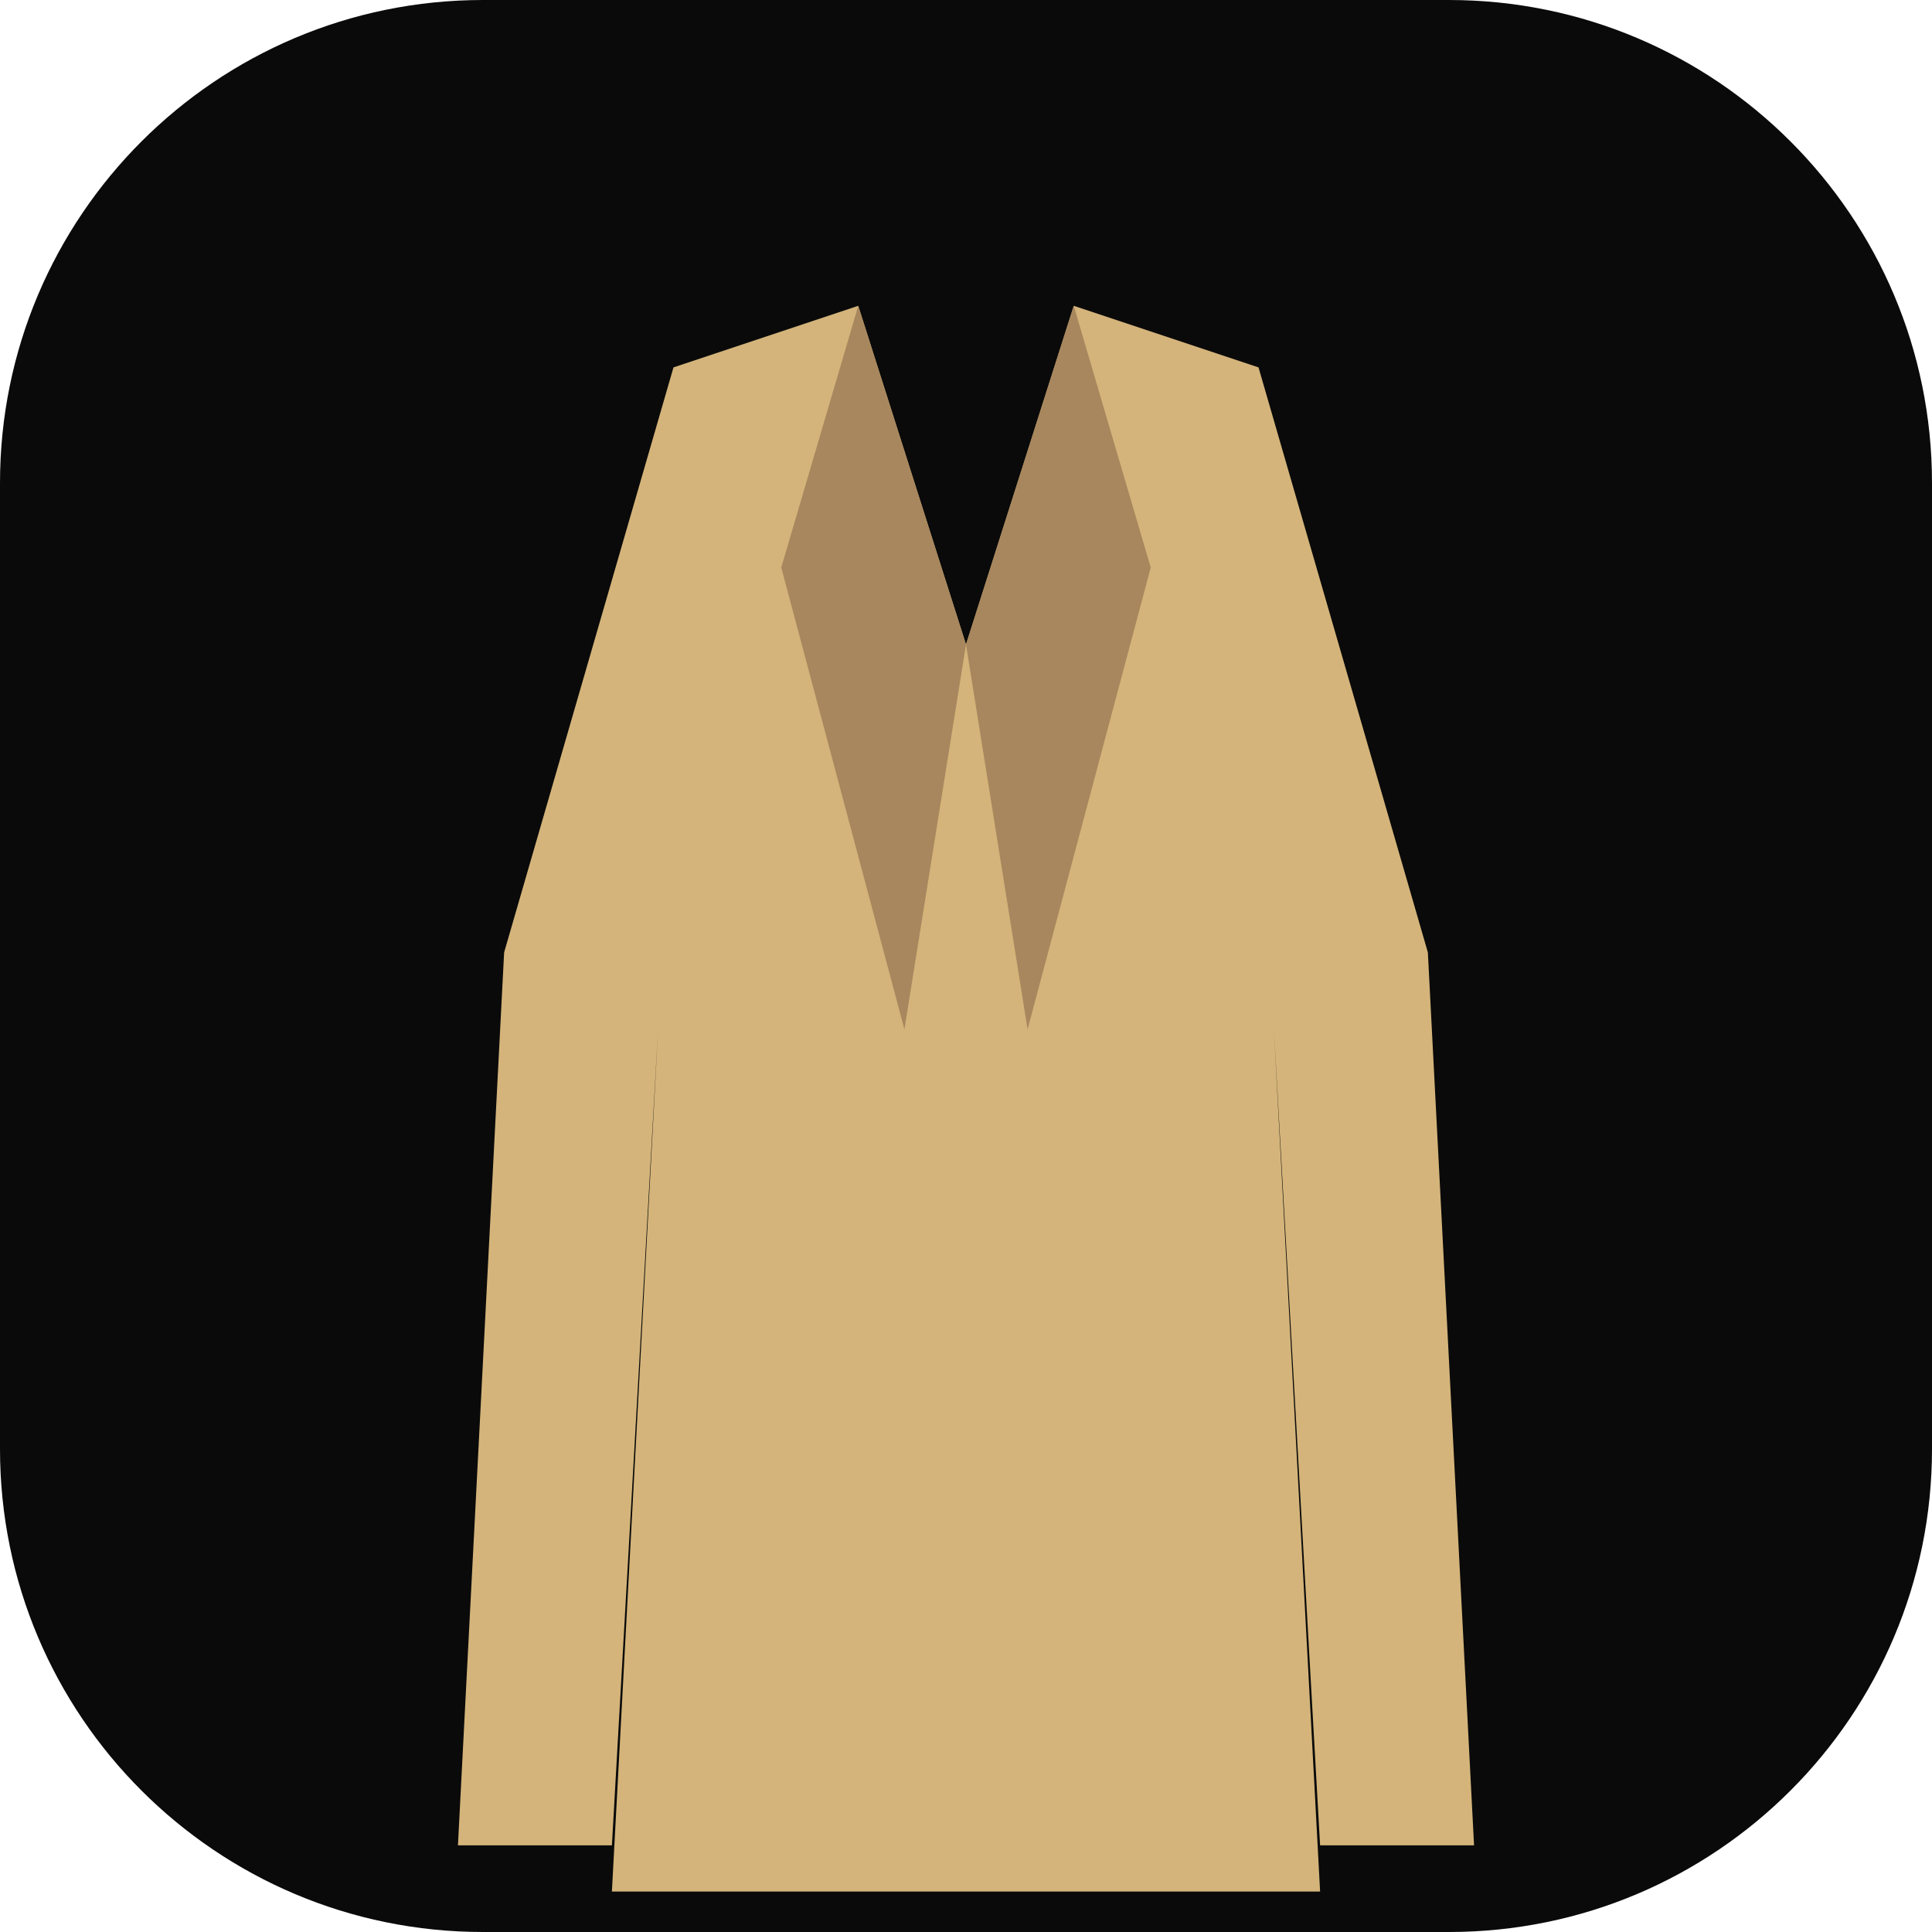
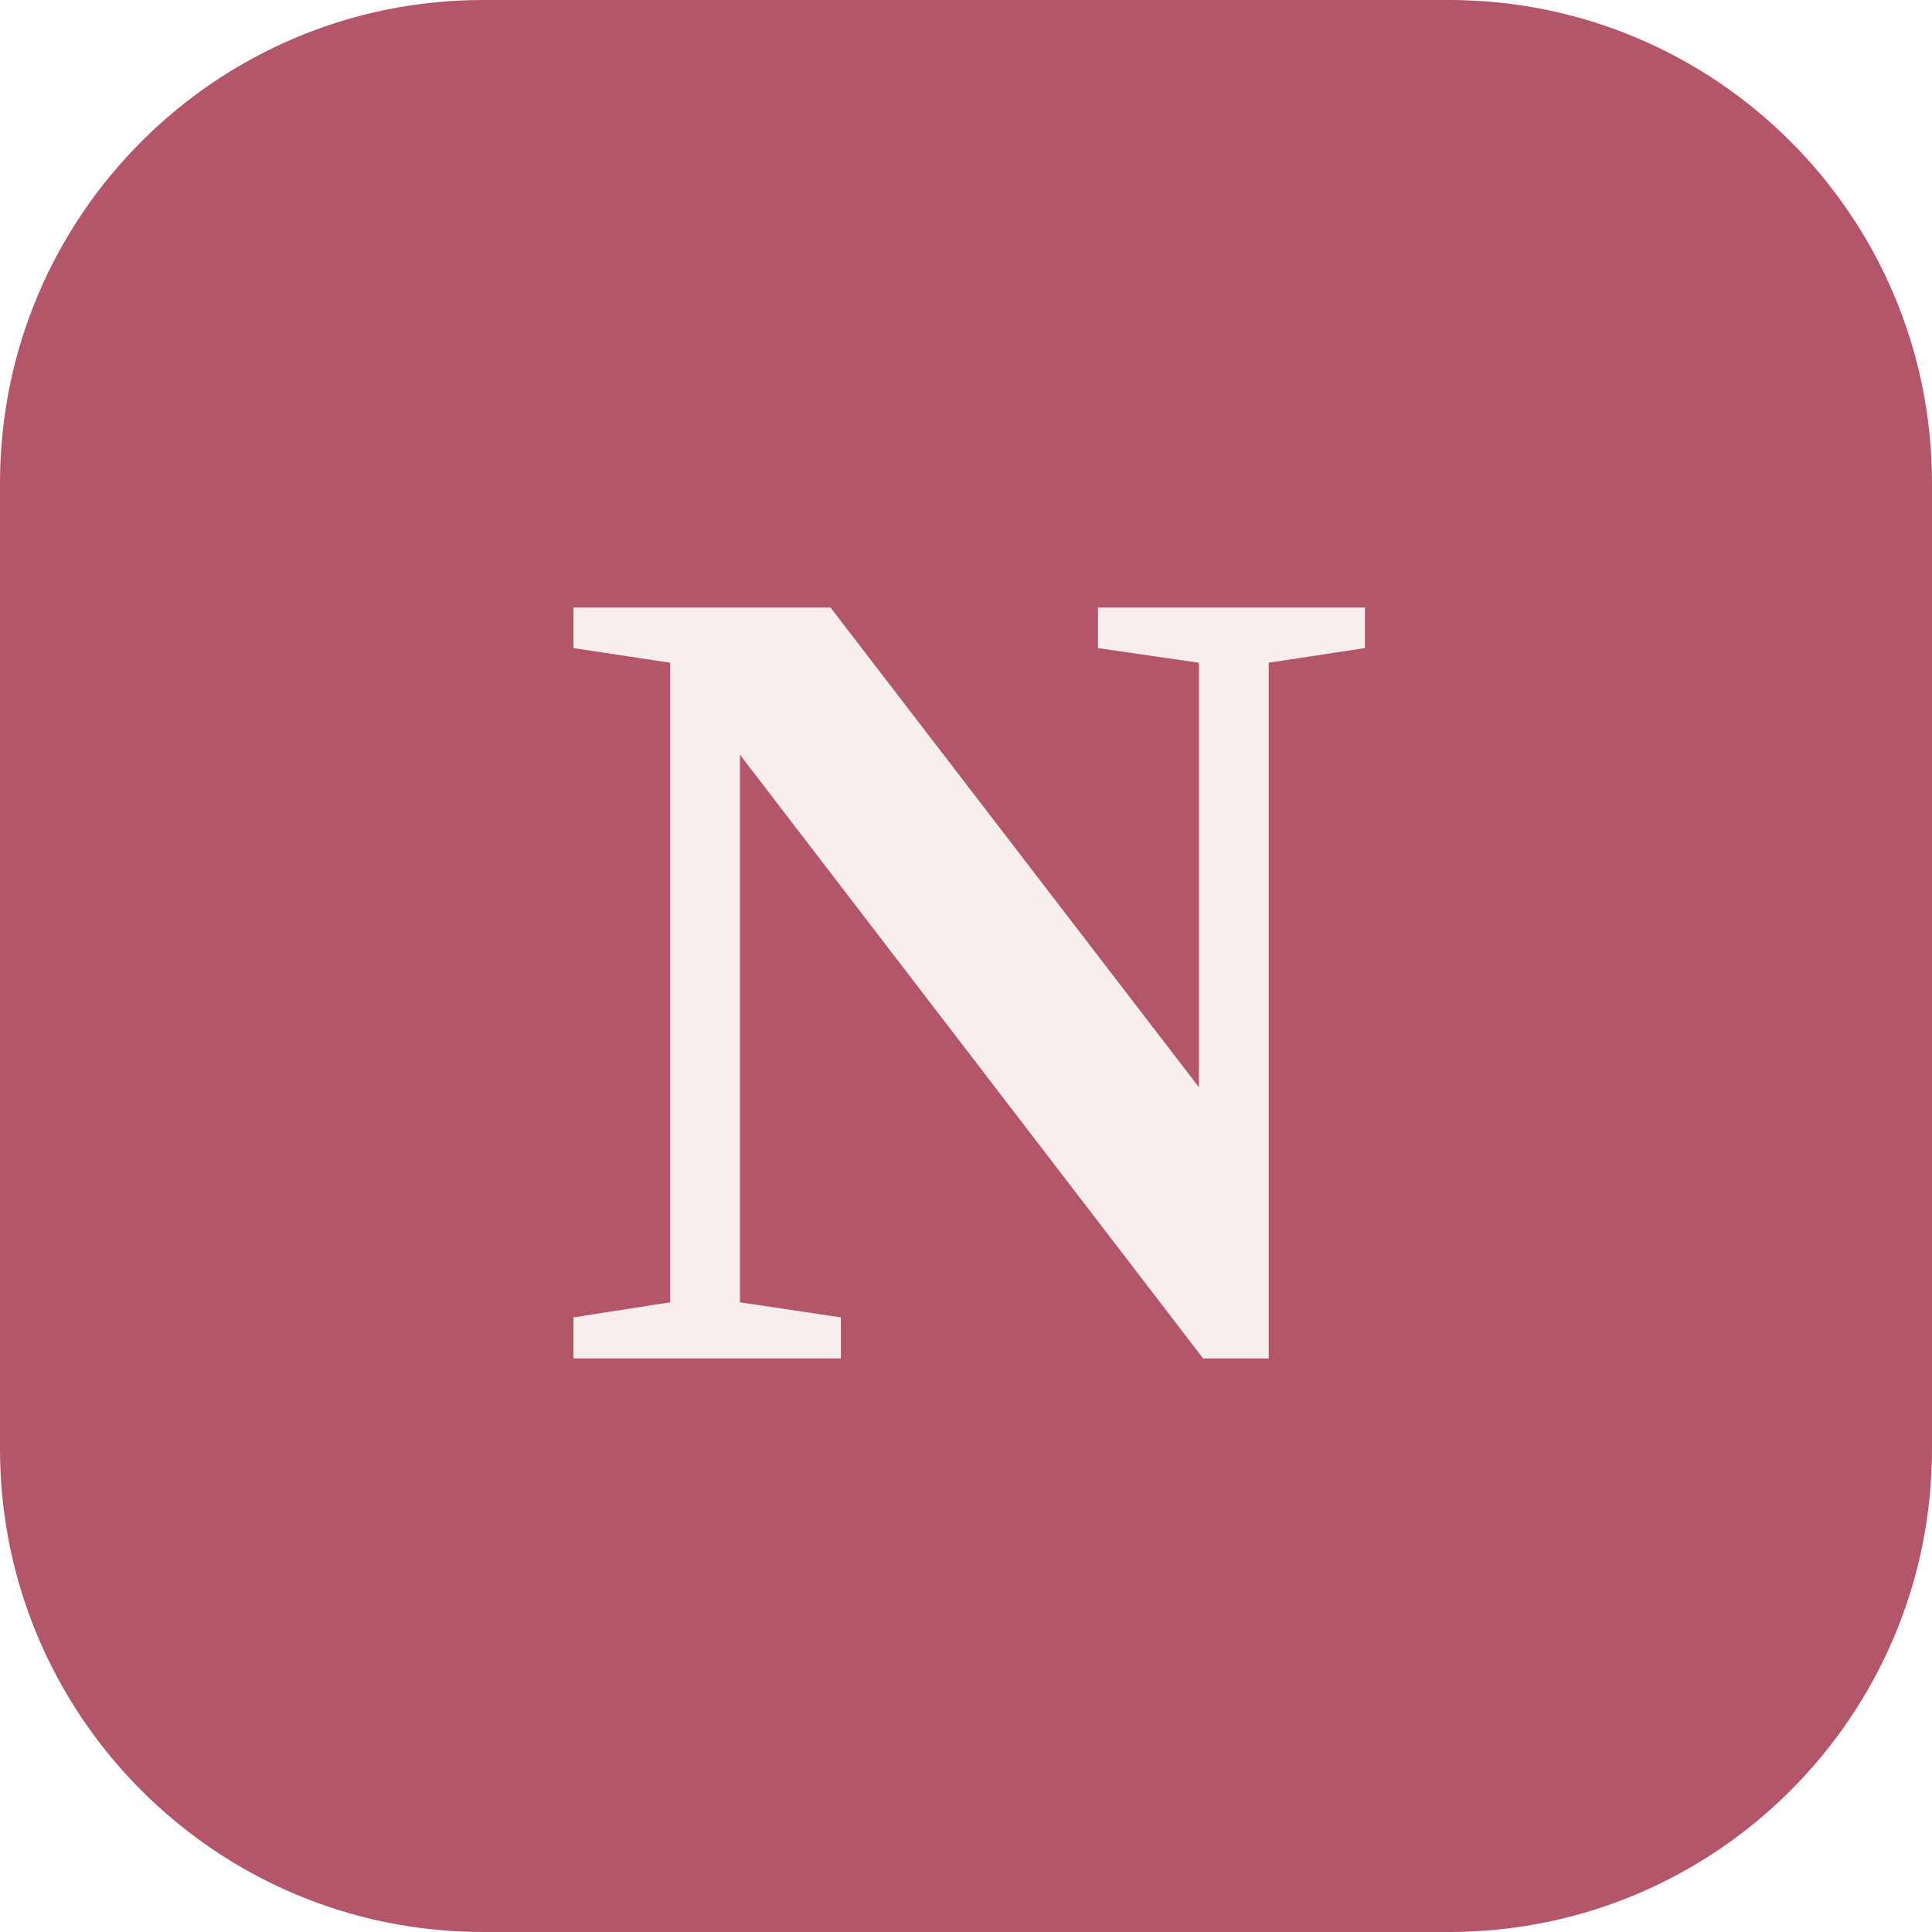
<svg xmlns="http://www.w3.org/2000/svg" viewBox="0 0 64 64">
-   <rect width="64" height="64" rx="16" fill="#0A0A0A" />
-   <g transform="translate(6.5 3.5) scale(.255)">
-     <path d="M62 34 L86 26 L100 70 L114 26 L138 34 L160 110 L166 226 L146 226 L140 120 L146 232 L54 232 L60 120 L54 226 L34 226 L40 110 Z" fill="#D4B47A" />
-     <path d="M86 26 L100 70 L92 120 L76 60Z M114 26 L100 70 L108 120 L124 60Z" fill="#A8875E" />
-   </g>
+   <rect width="64" height="64" rx="16" fill="#B4566A" />
+   <text x="32" y="45" text-anchor="middle" font-family="Georgia, 'Times New Roman', serif" font-size="38" font-weight="700" fill="#F8EEEE">N</text>
</svg>
